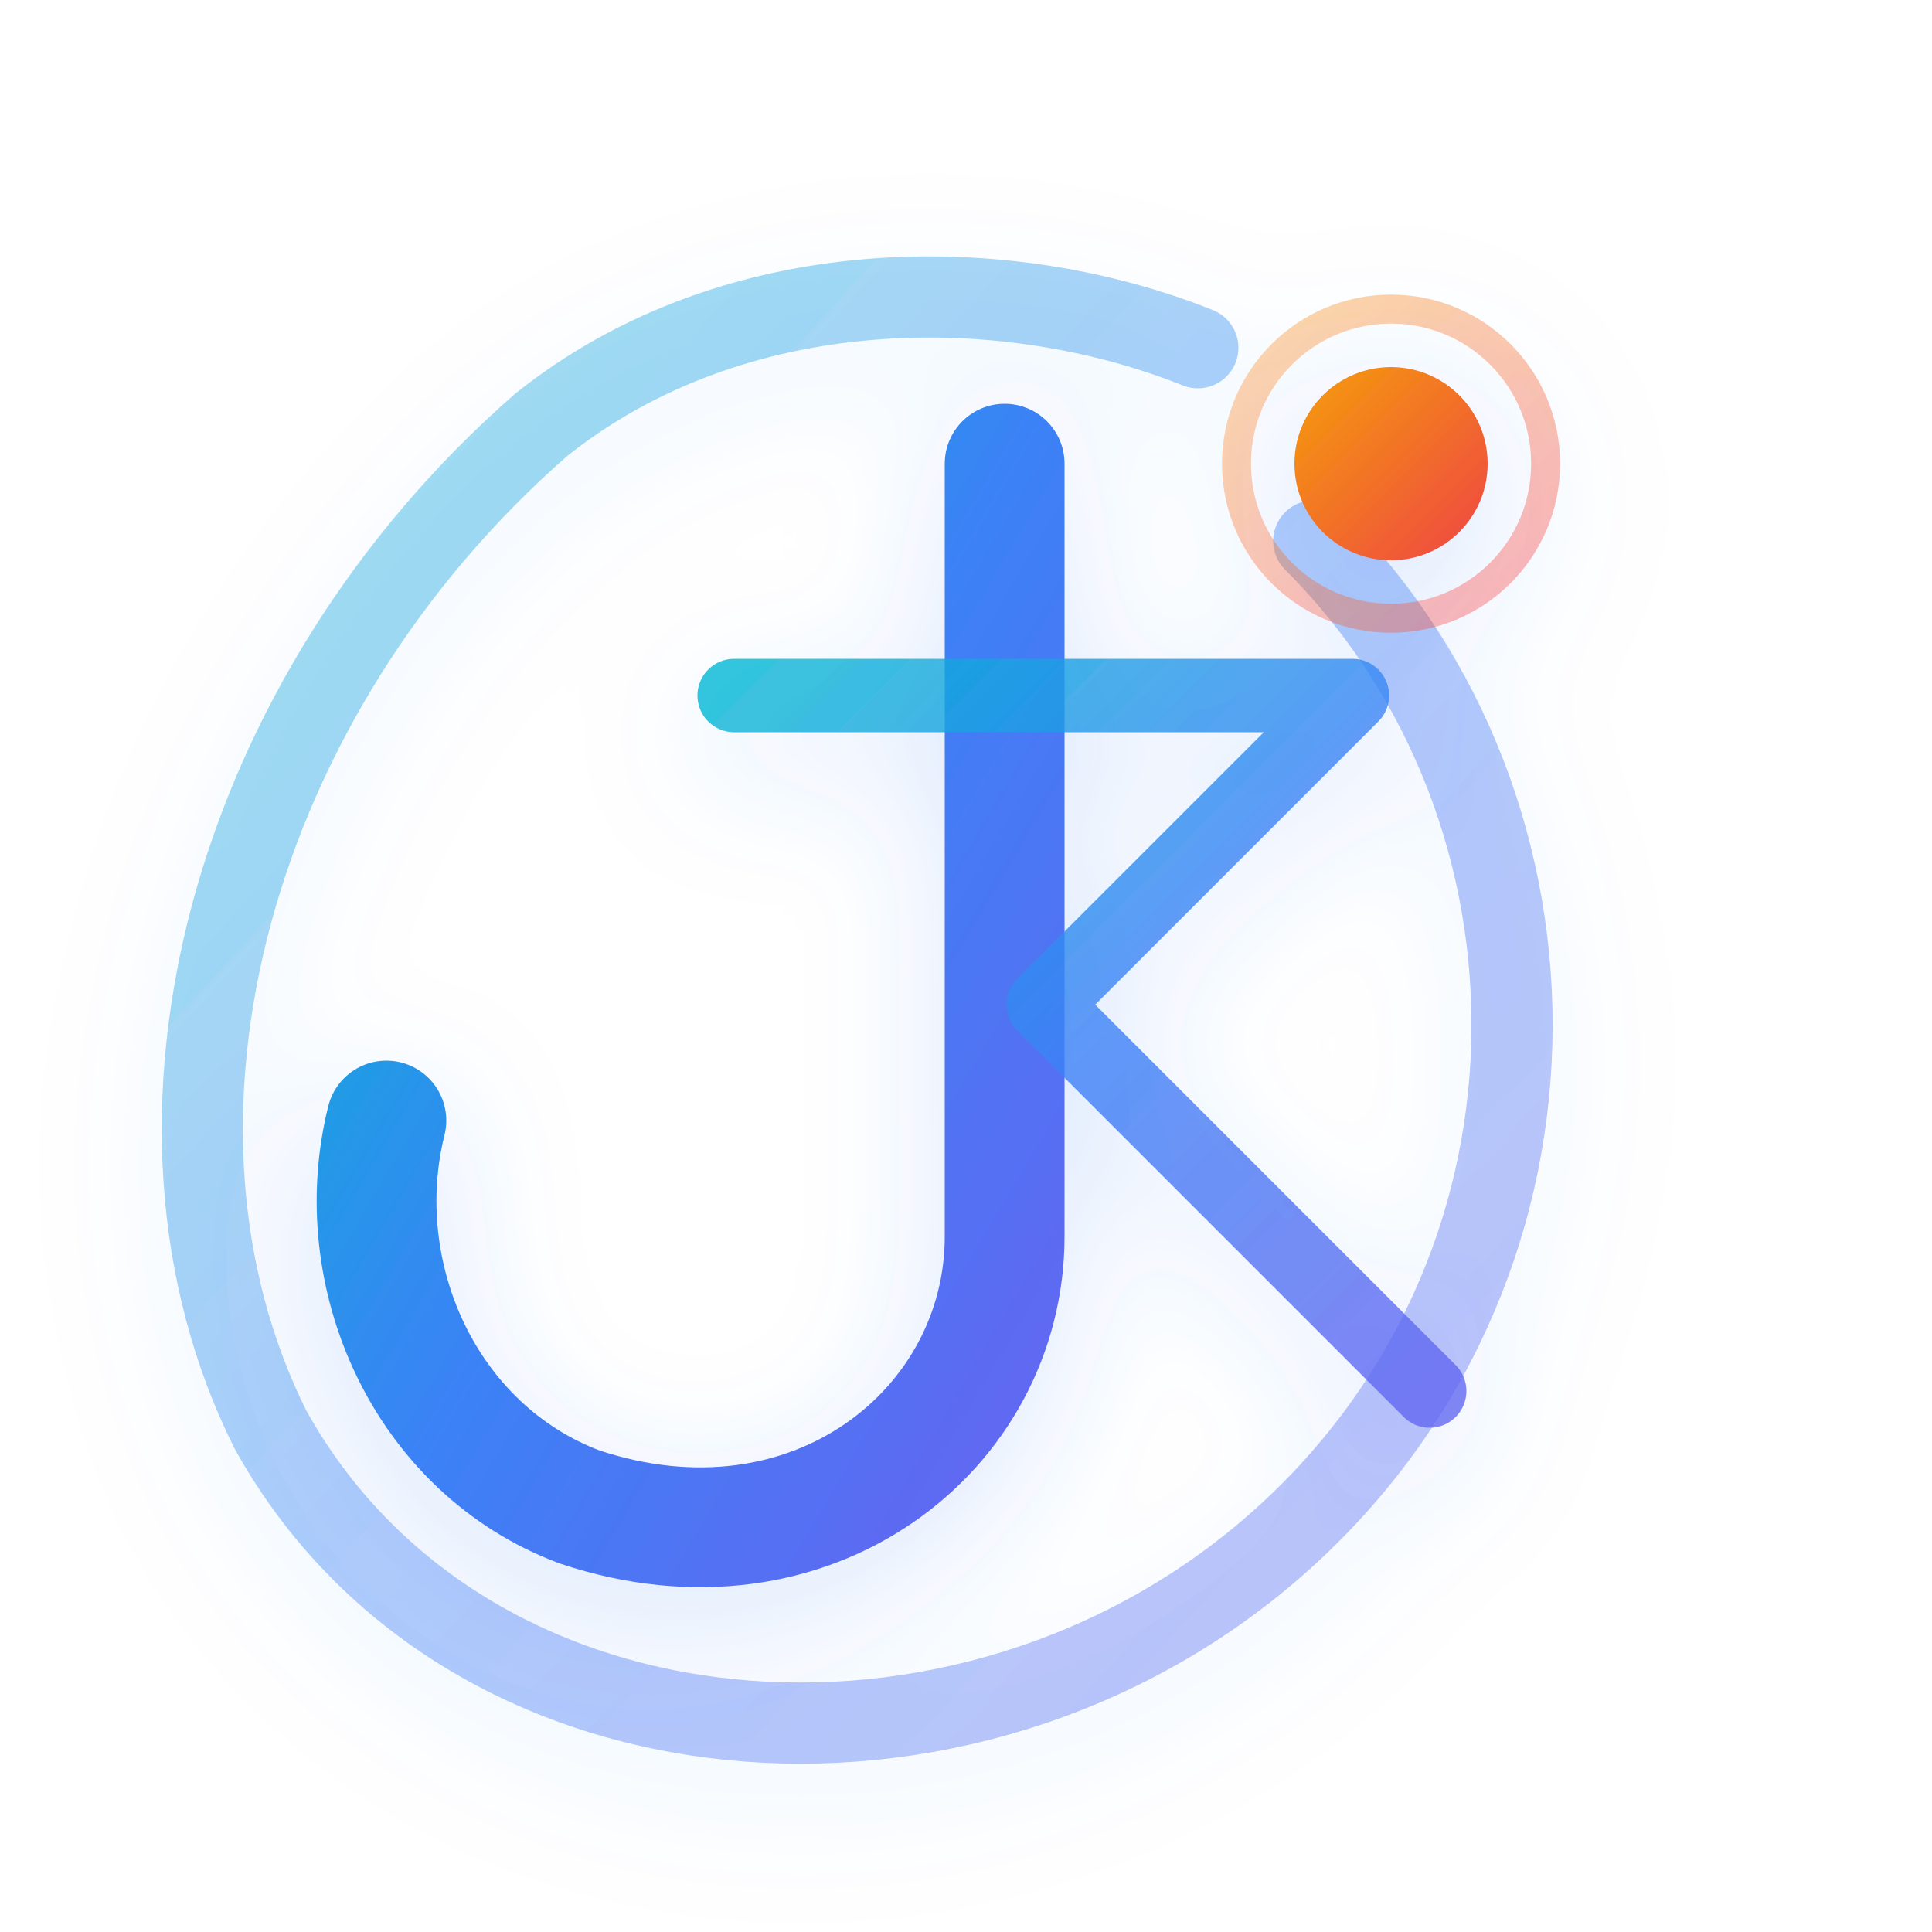
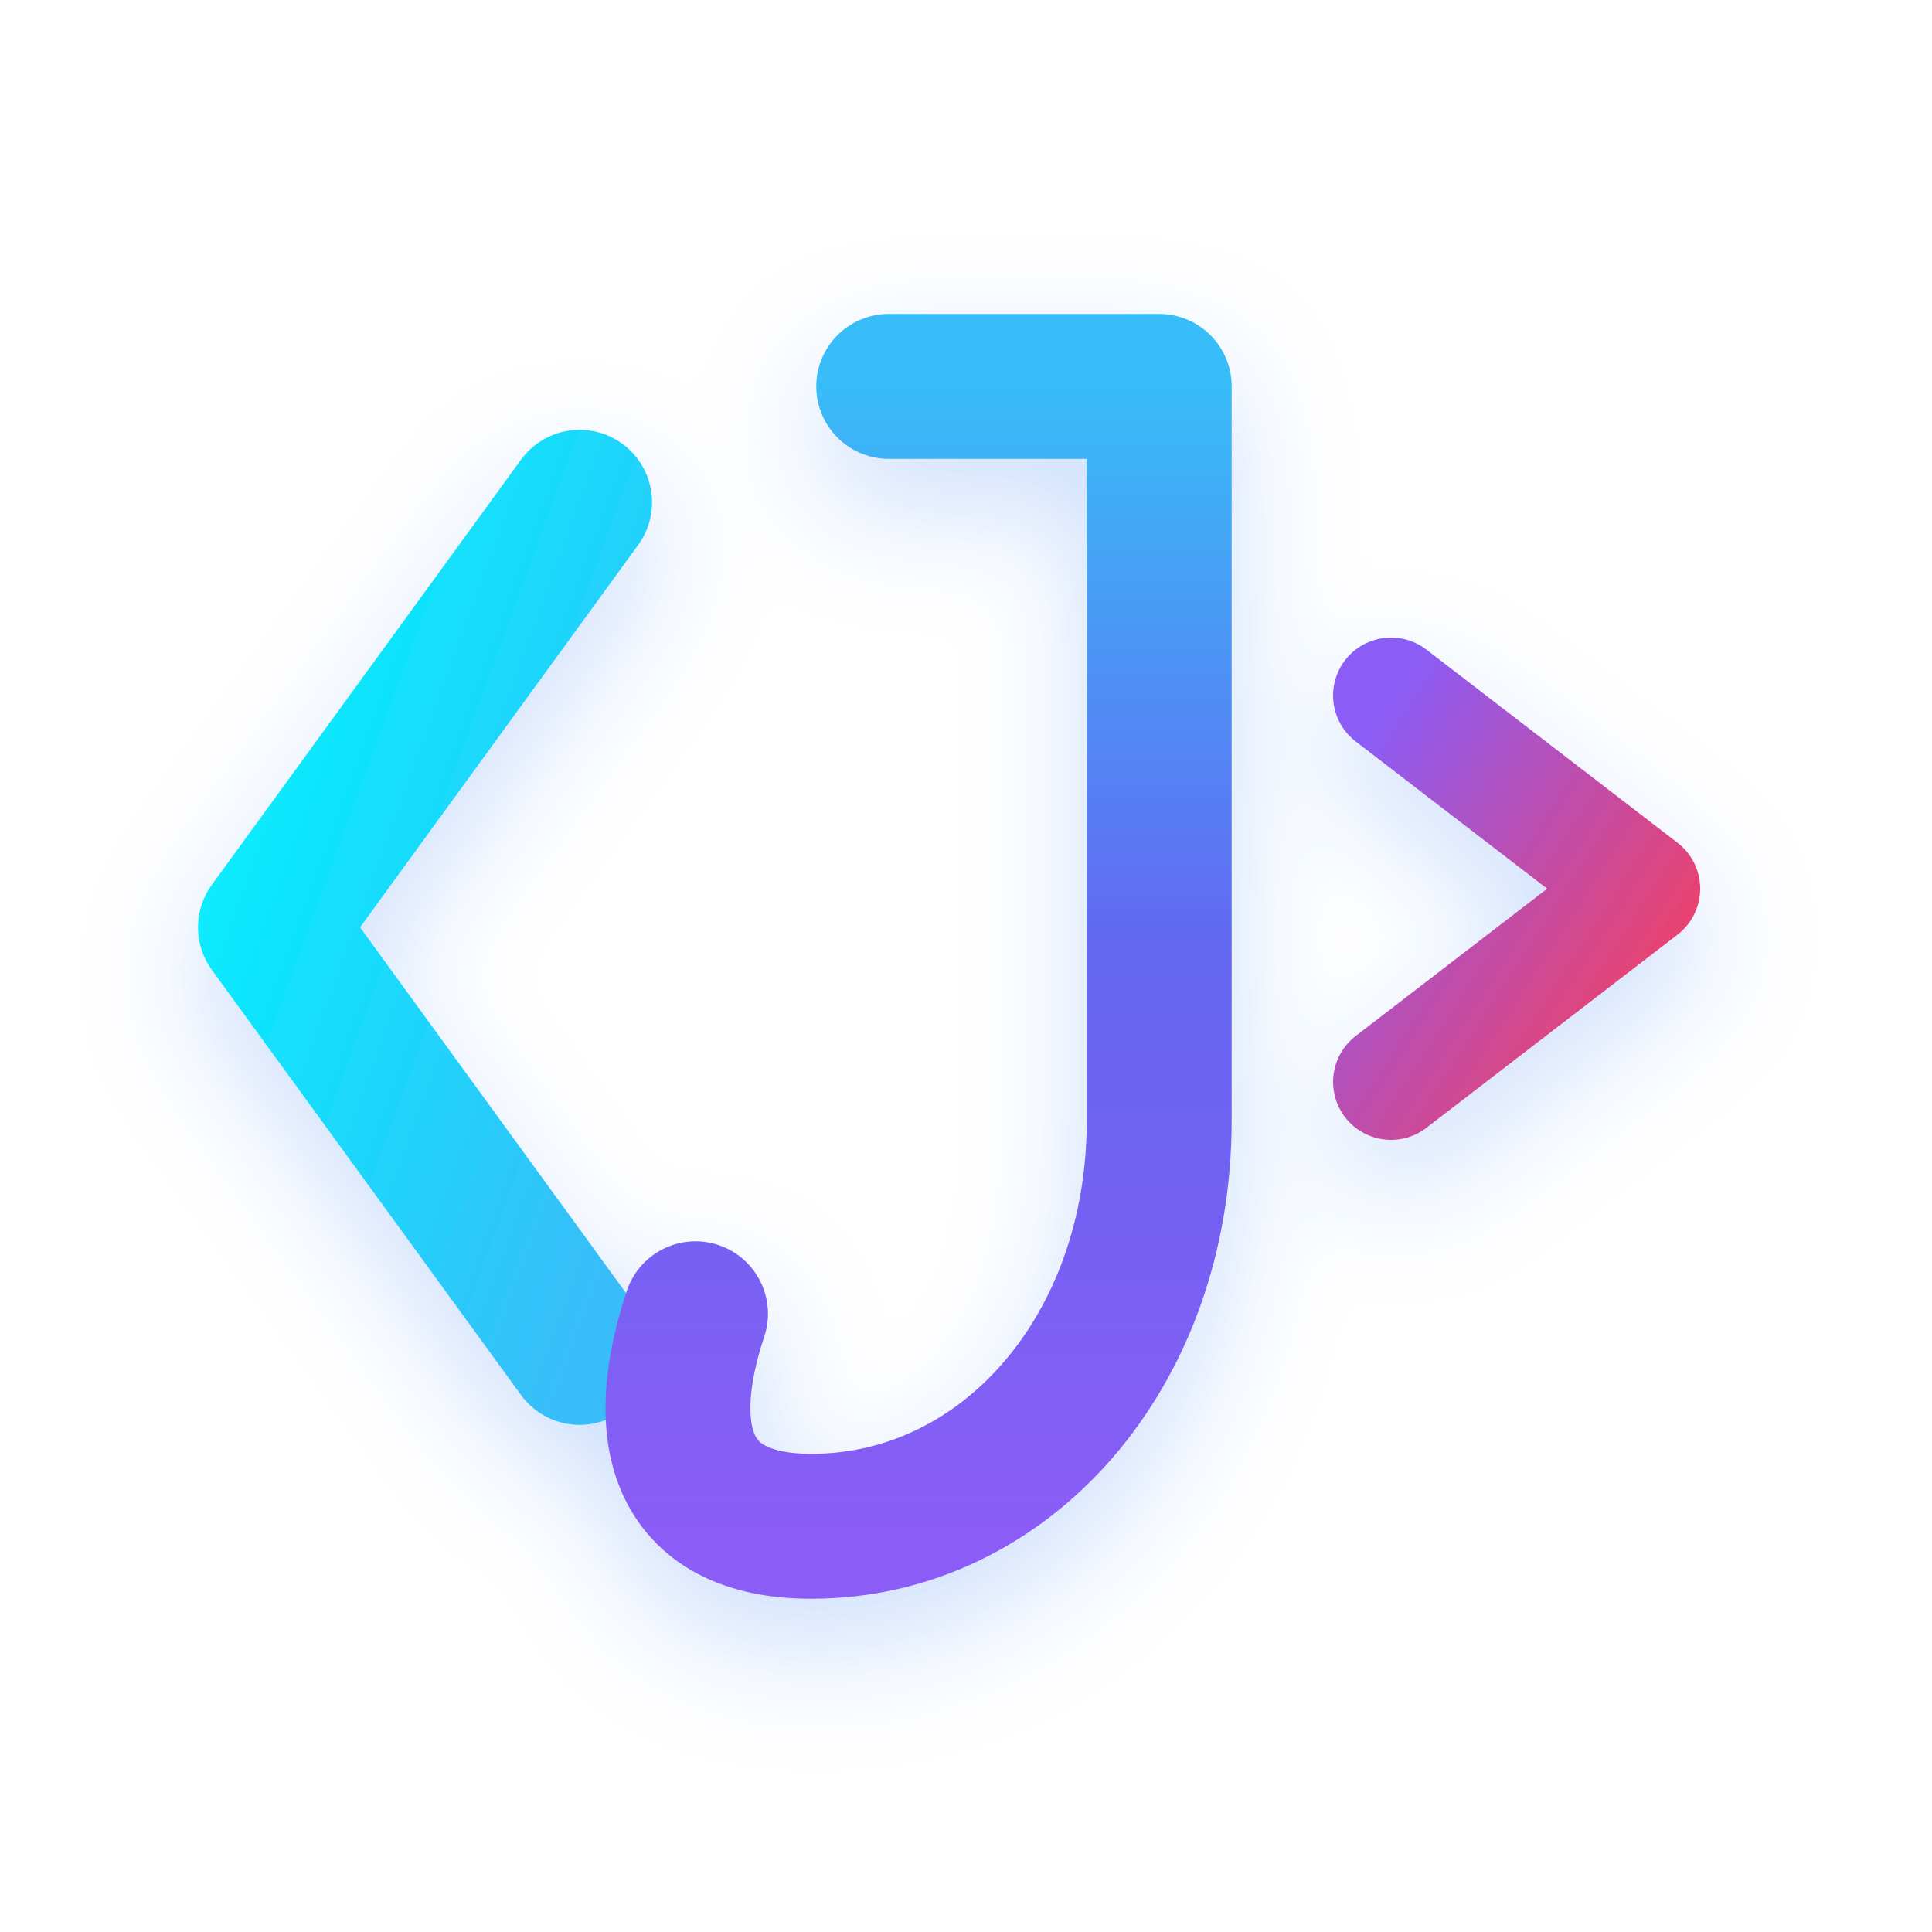
<svg xmlns="http://www.w3.org/2000/svg" viewBox="0 0 100 100" fill="none">
  <defs>
-     <linearGradient id="jie-grad-primary" x1="0%" y1="0%" x2="100%" y2="100%">
-       <stop offset="0%" stop-color="#06B6D4" />
-       <stop offset="50%" stop-color="#3B82F6" />
-       <stop offset="100%" stop-color="#6366F1" />
+     <linearGradient id="jie-grad-left" x1="0%" y1="0%" x2="100%" y2="100%">
+       <stop offset="0%" stop-color="#00F2FE" />
+       <stop offset="100%" stop-color="#38BDF8" />
    </linearGradient>
-     <linearGradient id="jie-grad-accent" x1="0%" y1="0%" x2="100%" y2="100%">
-       <stop offset="0%" stop-color="#F59E0B" />
-       <stop offset="100%" stop-color="#EF4444" />
+     <linearGradient id="jie-grad-j" x1="0%" y1="0%" x2="0%" y2="100%">
+       <stop offset="0%" stop-color="#38BDF8" />
+       <stop offset="50%" stop-color="#6366F1" />
+       <stop offset="100%" stop-color="#8B5CF6" />
    </linearGradient>
-     <filter id="jie-glow" x="-20%" y="-20%" width="140%" height="140%">
-       <feDropShadow dx="0" dy="2" stdDeviation="3.5" flood-opacity="0.18" flood-color="#3B82F6" />
+     <linearGradient id="jie-grad-right" x1="0%" y1="0%" x2="100%" y2="100%">
+       <stop offset="0%" stop-color="#8B5CF6" />
+       <stop offset="100%" stop-color="#F43F5E" />
+     </linearGradient>
+     <filter id="jie-shadow" x="-20%" y="-20%" width="140%" height="140%" filterUnits="userSpaceOnUse">
+       <feDropShadow dx="0" dy="2.5" stdDeviation="3" flood-opacity="0.25" flood-color="#3B82F6" />
    </filter>
  </defs>
-   <g filter="url(#jie-glow)">
-     <path d="M 68 28 C 82 42, 82 66, 66 80 C 50 94, 24 92, 14 74 C 6 58, 12 36, 28 22 C 38 14, 52 14, 62 18" stroke="url(#jie-grad-primary)" stroke-width="4.2" stroke-linecap="round" opacity="0.4" />
-     <path d="M 52 24 L 52 64 C 52 74, 42 82, 30 78 C 22 75, 18 66, 20 58" stroke="url(#jie-grad-primary)" stroke-width="6.2" stroke-linecap="round" stroke-linejoin="round" />
-     <path d="M 38 36 L 70 36 L 54 52 L 74 72" stroke="url(#jie-grad-primary)" stroke-width="3.8" stroke-linecap="round" stroke-linejoin="round" opacity="0.8" />
-     <circle cx="72" cy="24" r="5" fill="url(#jie-grad-accent)" />
-     <circle cx="72" cy="24" r="8" stroke="url(#jie-grad-accent)" stroke-width="1.5" opacity="0.4" />
+   <g filter="url(#jie-shadow)">
+     <path d="M 30 26 L 14 48 L 30 70" stroke="url(#jie-grad-left)" stroke-width="7.5" stroke-linecap="round" stroke-linejoin="round" />
+     <path d="M 46 20 L 60 20 L 60 58 C 60 70 52 79 42 79 C 35 79 34 74 36 68" stroke="url(#jie-grad-j)" stroke-width="7.5" stroke-linecap="round" stroke-linejoin="round" />
+     <path d="M 72 36 L 85 46 L 72 56" stroke="url(#jie-grad-right)" stroke-width="6" stroke-linecap="round" stroke-linejoin="round" />
  </g>
</svg>
